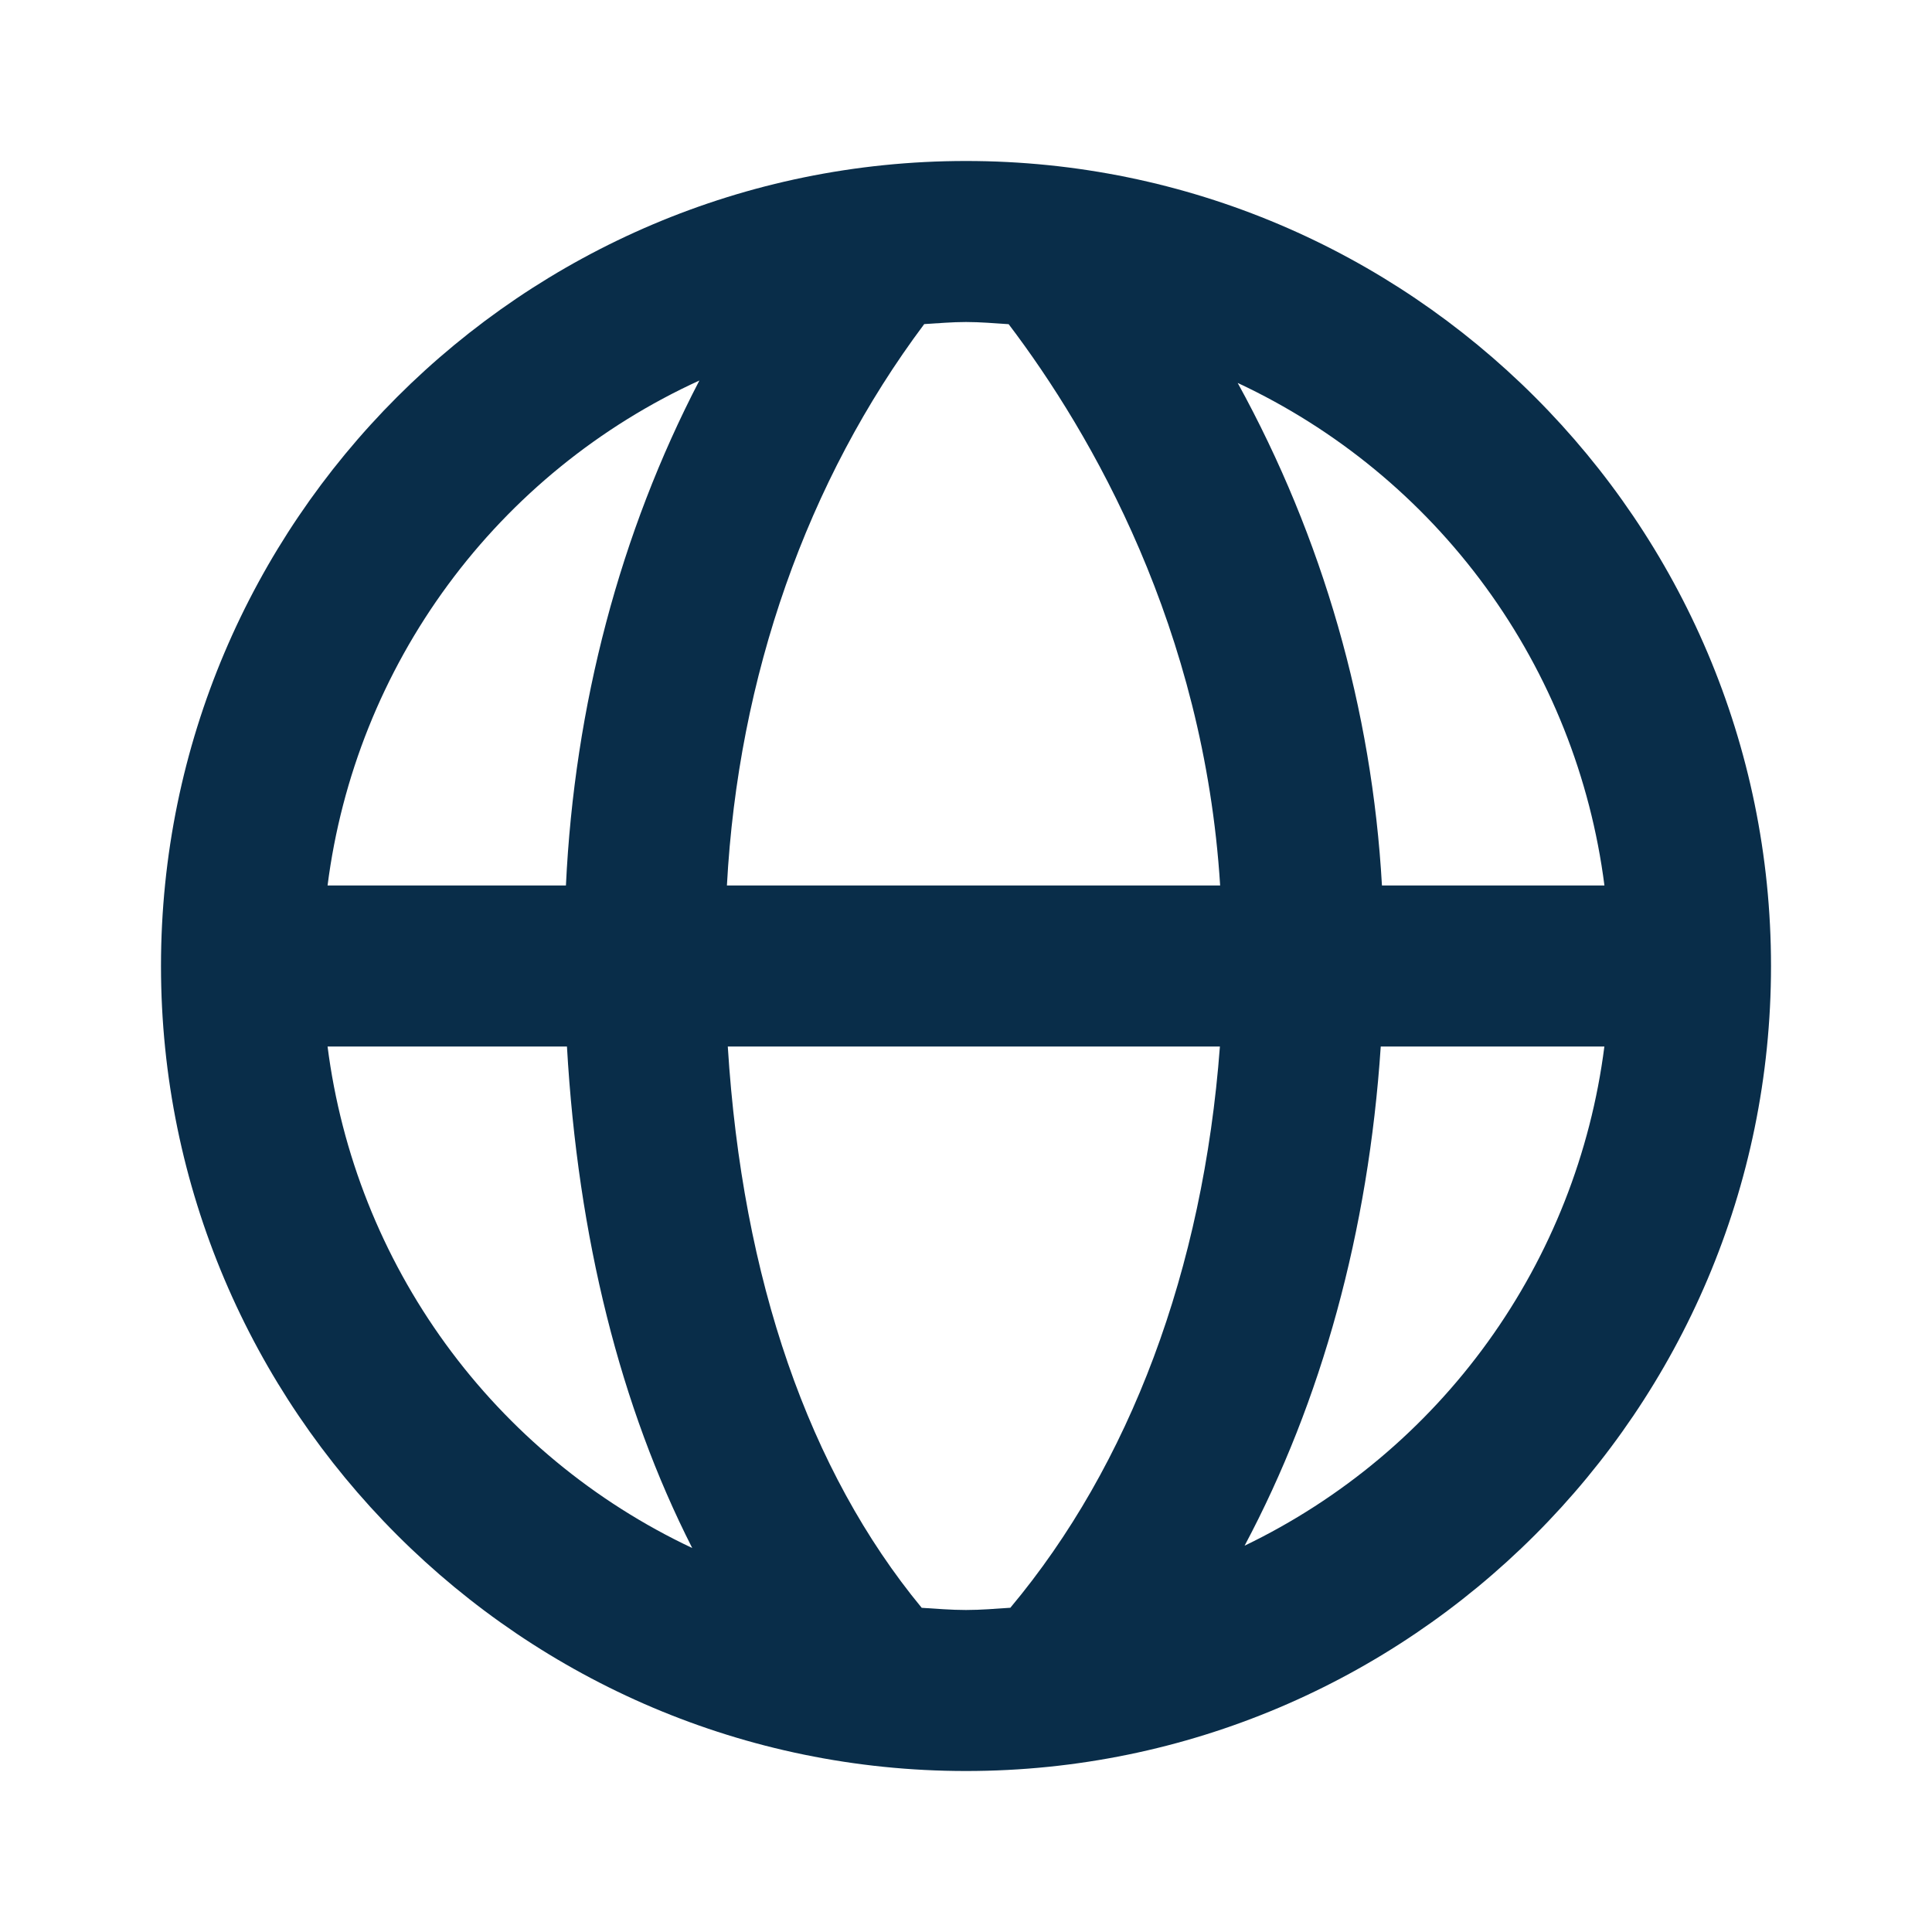
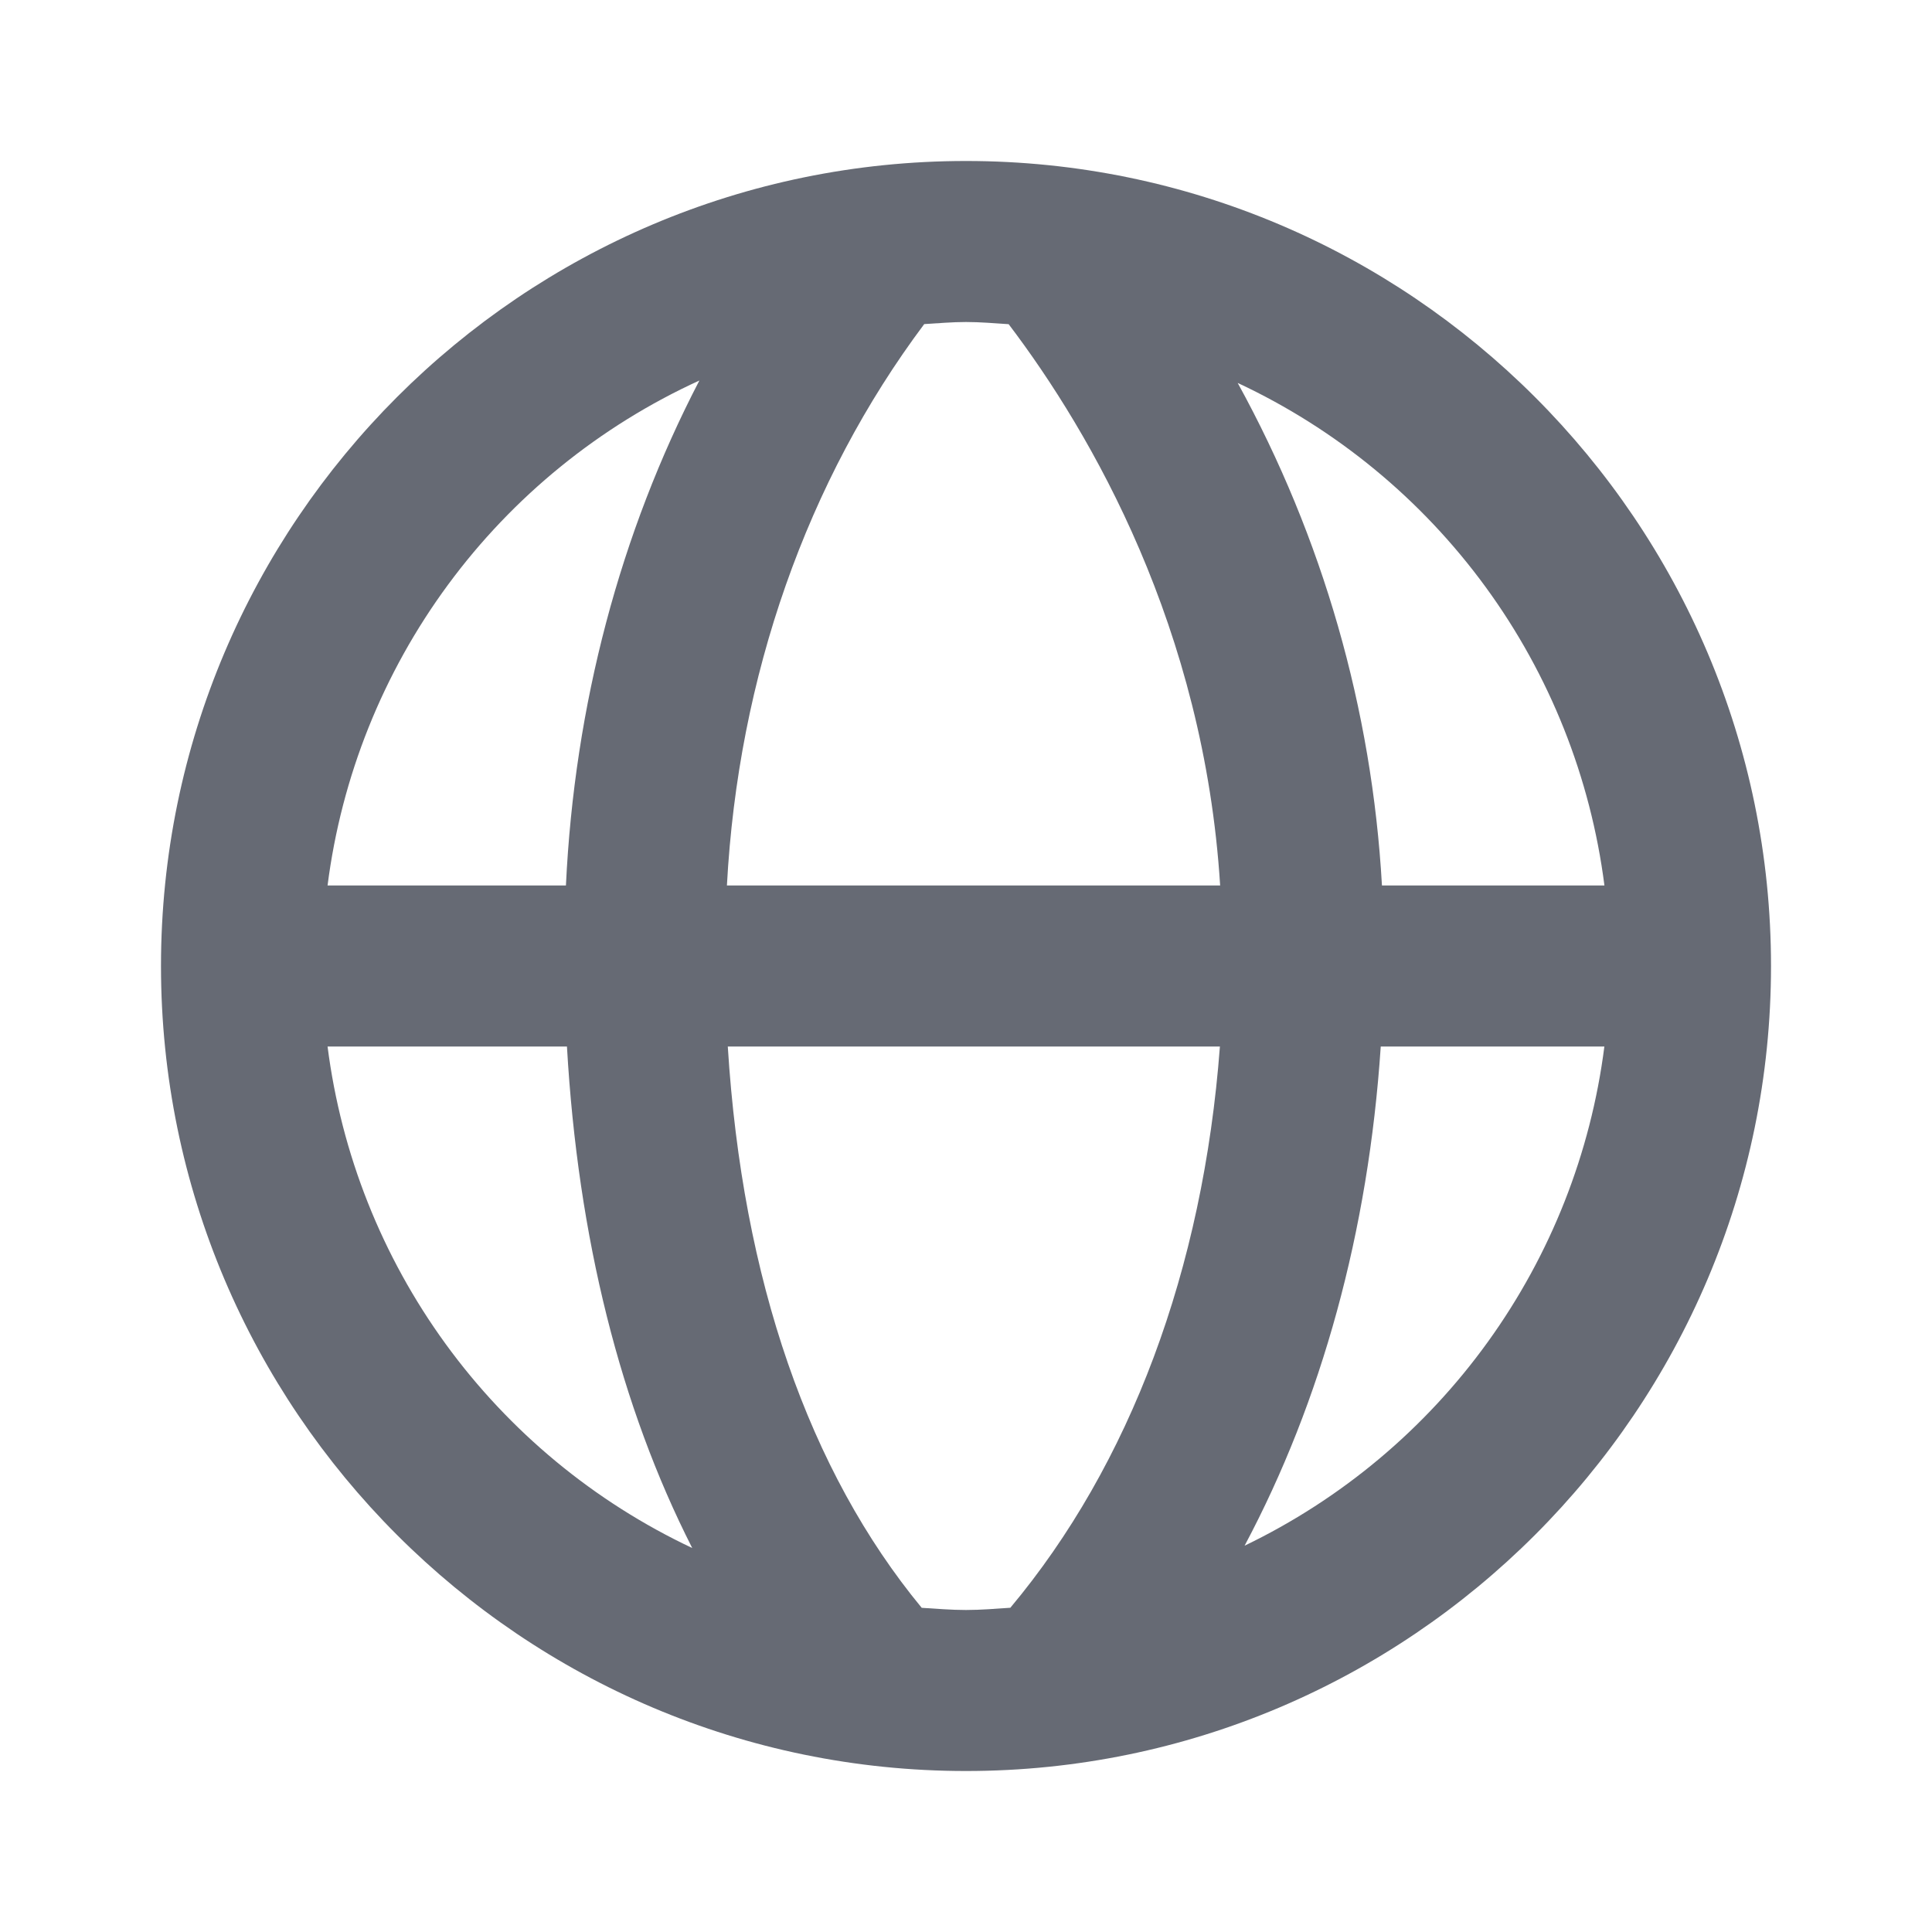
<svg xmlns="http://www.w3.org/2000/svg" width="64" height="64" viewBox="0 0 64 64" fill="none">
-   <path d="M32 5.333C17.296 5.333 5.333 17.296 5.333 32C5.333 46.704 17.296 58.667 32 58.667C46.704 58.667 58.667 46.704 58.667 32C58.667 17.296 46.704 5.333 32 5.333ZM53.149 29.333H45.779C45.45 23.497 43.817 17.808 41 12.685C44.265 14.211 47.09 16.537 49.215 19.448C51.339 22.358 52.692 25.759 53.149 29.333ZM33.413 10.739C36.173 14.376 39.885 20.819 40.419 29.333H24.08C24.451 22.411 26.731 15.925 30.616 10.736C31.075 10.709 31.533 10.667 32 10.667C32.477 10.667 32.944 10.709 33.413 10.739ZM23.168 12.605C20.544 17.648 19.029 23.365 18.747 29.333H10.851C11.311 25.727 12.684 22.299 14.84 19.372C16.995 16.445 19.862 14.116 23.168 12.605ZM10.851 34.667H18.781C19.144 41.011 20.555 46.608 22.931 51.28C19.683 49.749 16.874 47.424 14.763 44.521C12.651 41.617 11.306 38.228 10.851 34.667ZM30.533 53.261C26.797 48.733 24.592 42.389 24.109 34.667H40.411C39.856 42.061 37.432 48.523 33.469 53.259C32.984 53.291 32.499 53.333 32 53.333C31.504 53.333 31.021 53.291 30.533 53.261ZM41.229 51.203C43.776 46.419 45.331 40.8 45.739 34.667H53.147C52.697 38.198 51.371 41.561 49.289 44.449C47.208 47.337 44.437 49.659 41.229 51.203Z" fill="#092D49" />
+   <path d="M32 5.333C17.296 5.333 5.333 17.296 5.333 32C5.333 46.704 17.296 58.667 32 58.667C46.704 58.667 58.667 46.704 58.667 32C58.667 17.296 46.704 5.333 32 5.333ZM53.149 29.333H45.779C45.45 23.497 43.817 17.808 41 12.685C44.265 14.211 47.09 16.537 49.215 19.448C51.339 22.358 52.692 25.759 53.149 29.333ZM33.413 10.739C36.173 14.376 39.885 20.819 40.419 29.333H24.08C24.451 22.411 26.731 15.925 30.616 10.736C31.075 10.709 31.533 10.667 32 10.667C32.477 10.667 32.944 10.709 33.413 10.739ZM23.168 12.605C20.544 17.648 19.029 23.365 18.747 29.333H10.851C11.311 25.727 12.684 22.299 14.84 19.372C16.995 16.445 19.862 14.116 23.168 12.605ZM10.851 34.667H18.781C19.144 41.011 20.555 46.608 22.931 51.28C19.683 49.749 16.874 47.424 14.763 44.521C12.651 41.617 11.306 38.228 10.851 34.667ZM30.533 53.261C26.797 48.733 24.592 42.389 24.109 34.667H40.411C39.856 42.061 37.432 48.523 33.469 53.259C32.984 53.291 32.499 53.333 32 53.333C31.504 53.333 31.021 53.291 30.533 53.261ZM41.229 51.203C43.776 46.419 45.331 40.8 45.739 34.667H53.147C52.697 38.198 51.371 41.561 49.289 44.449C47.208 47.337 44.437 49.659 41.229 51.203Z" fill="#666A74" />
</svg>
